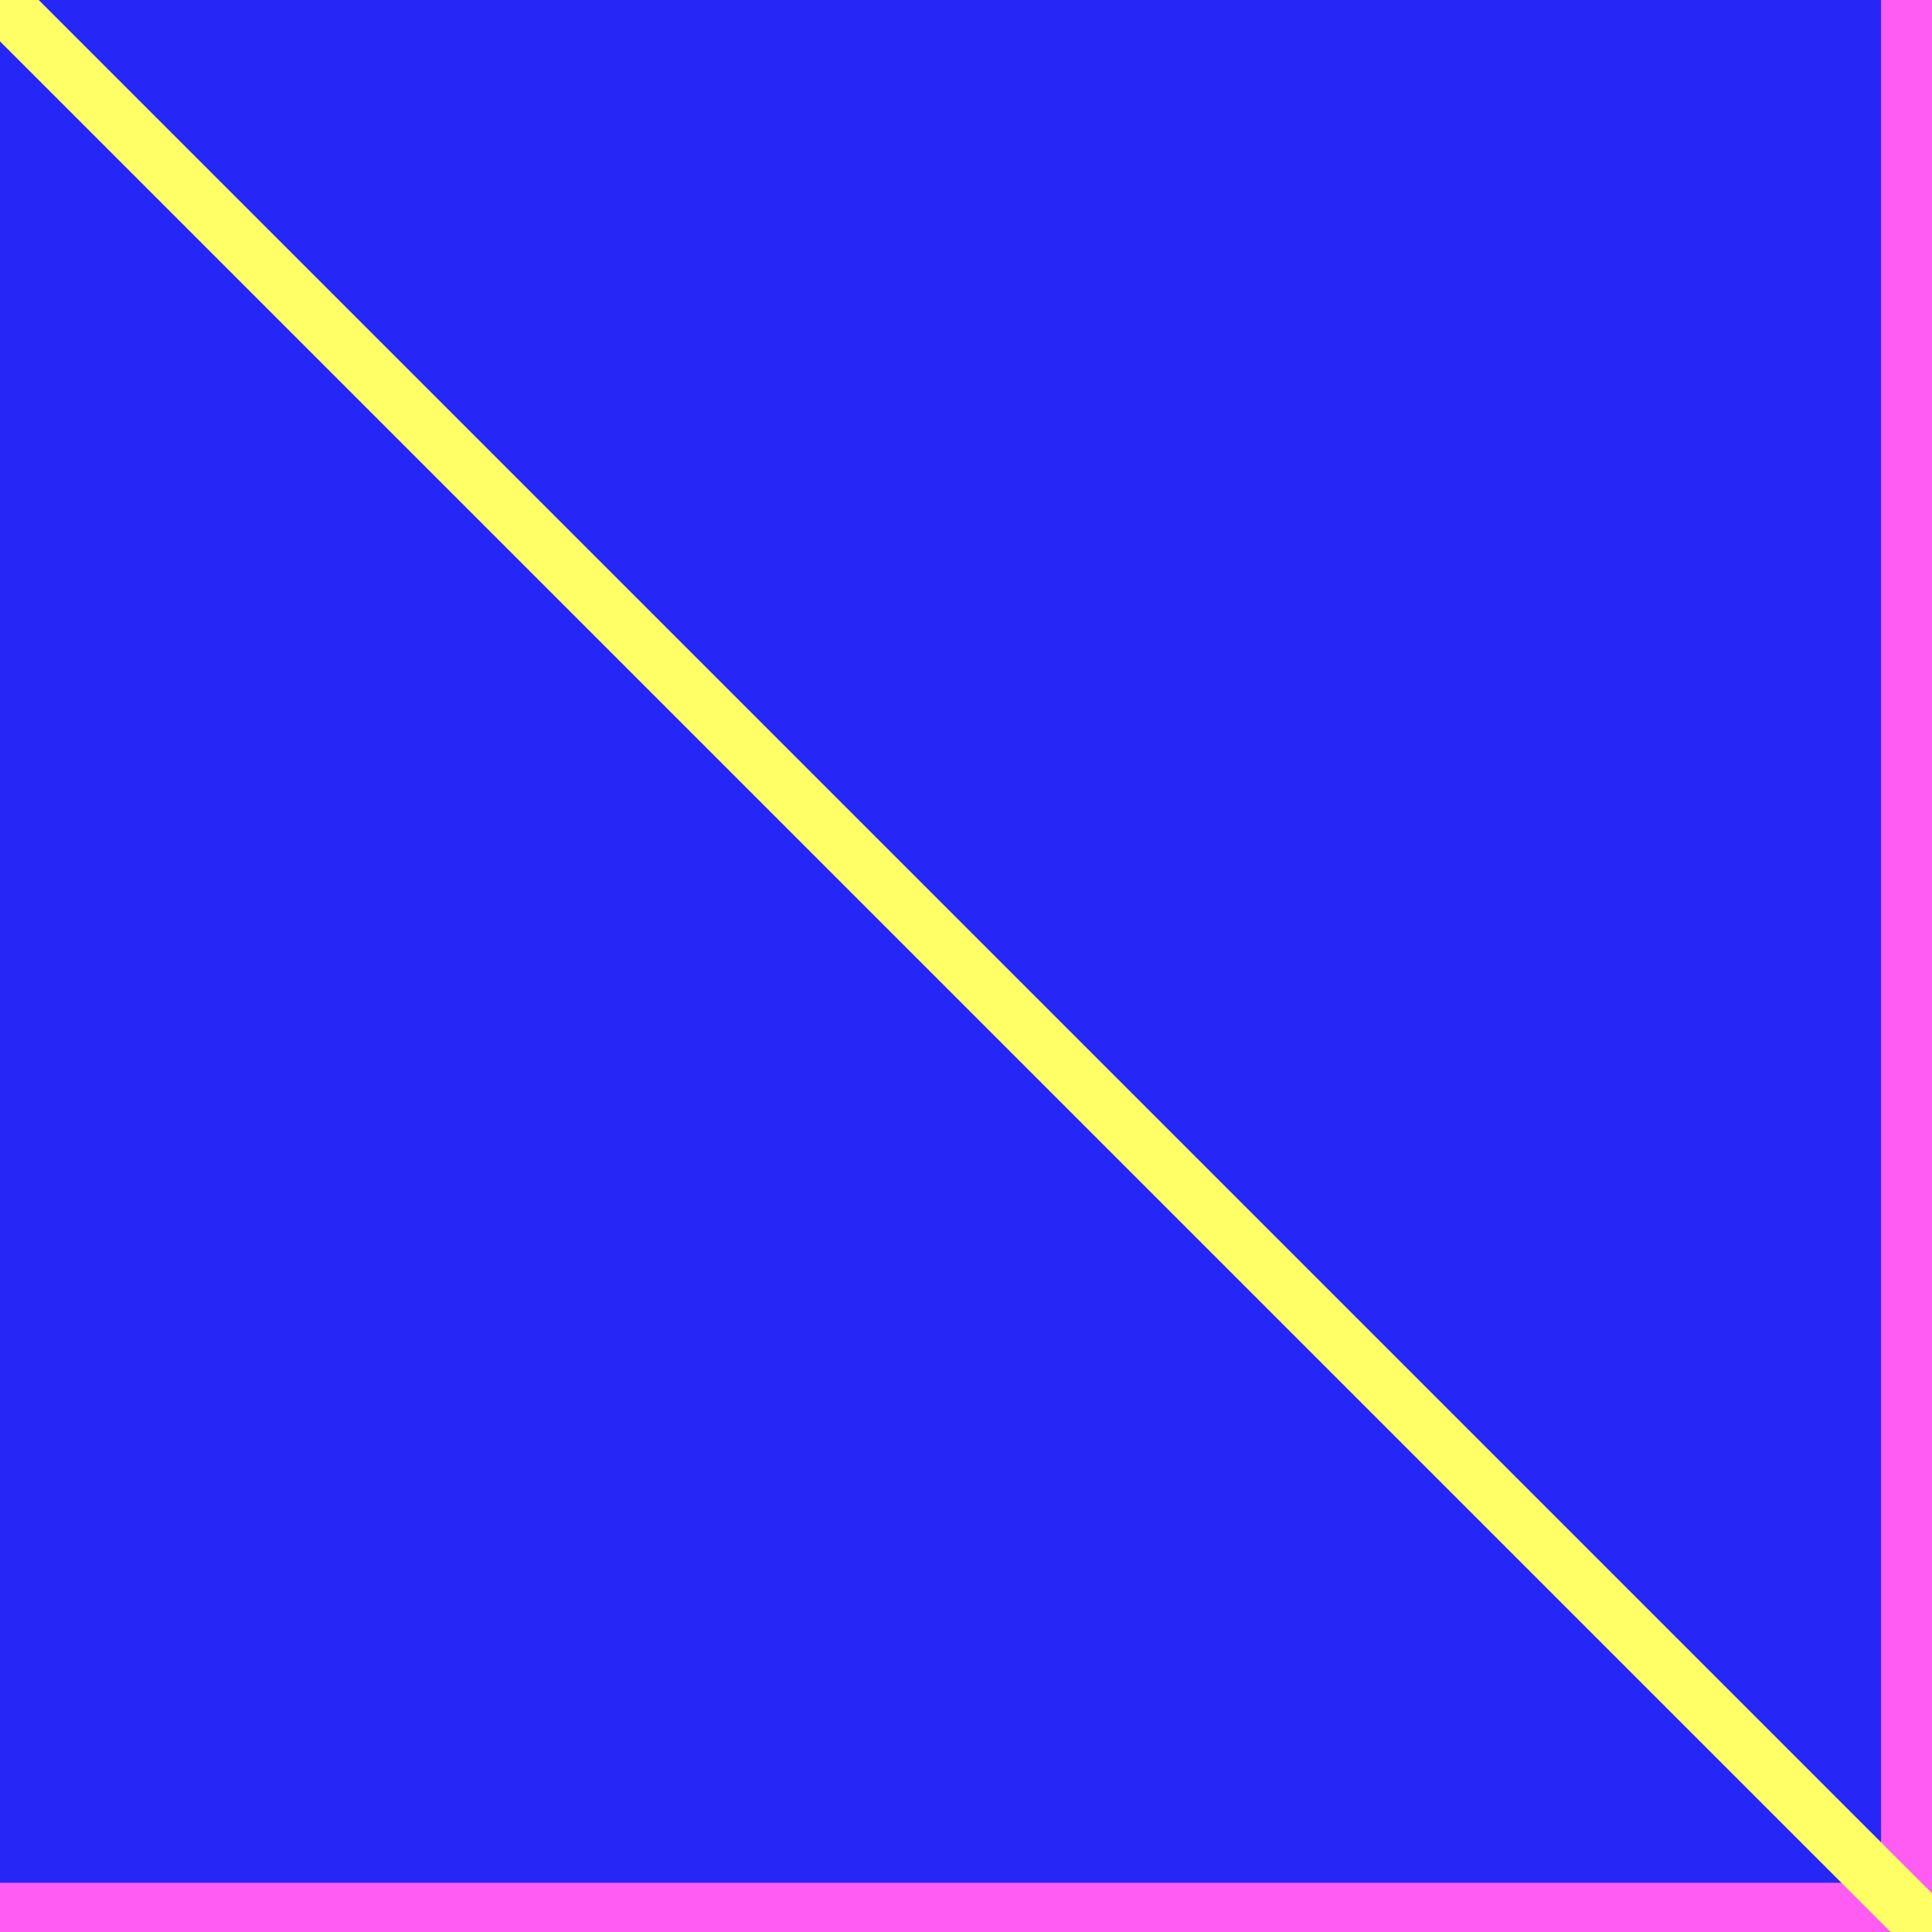
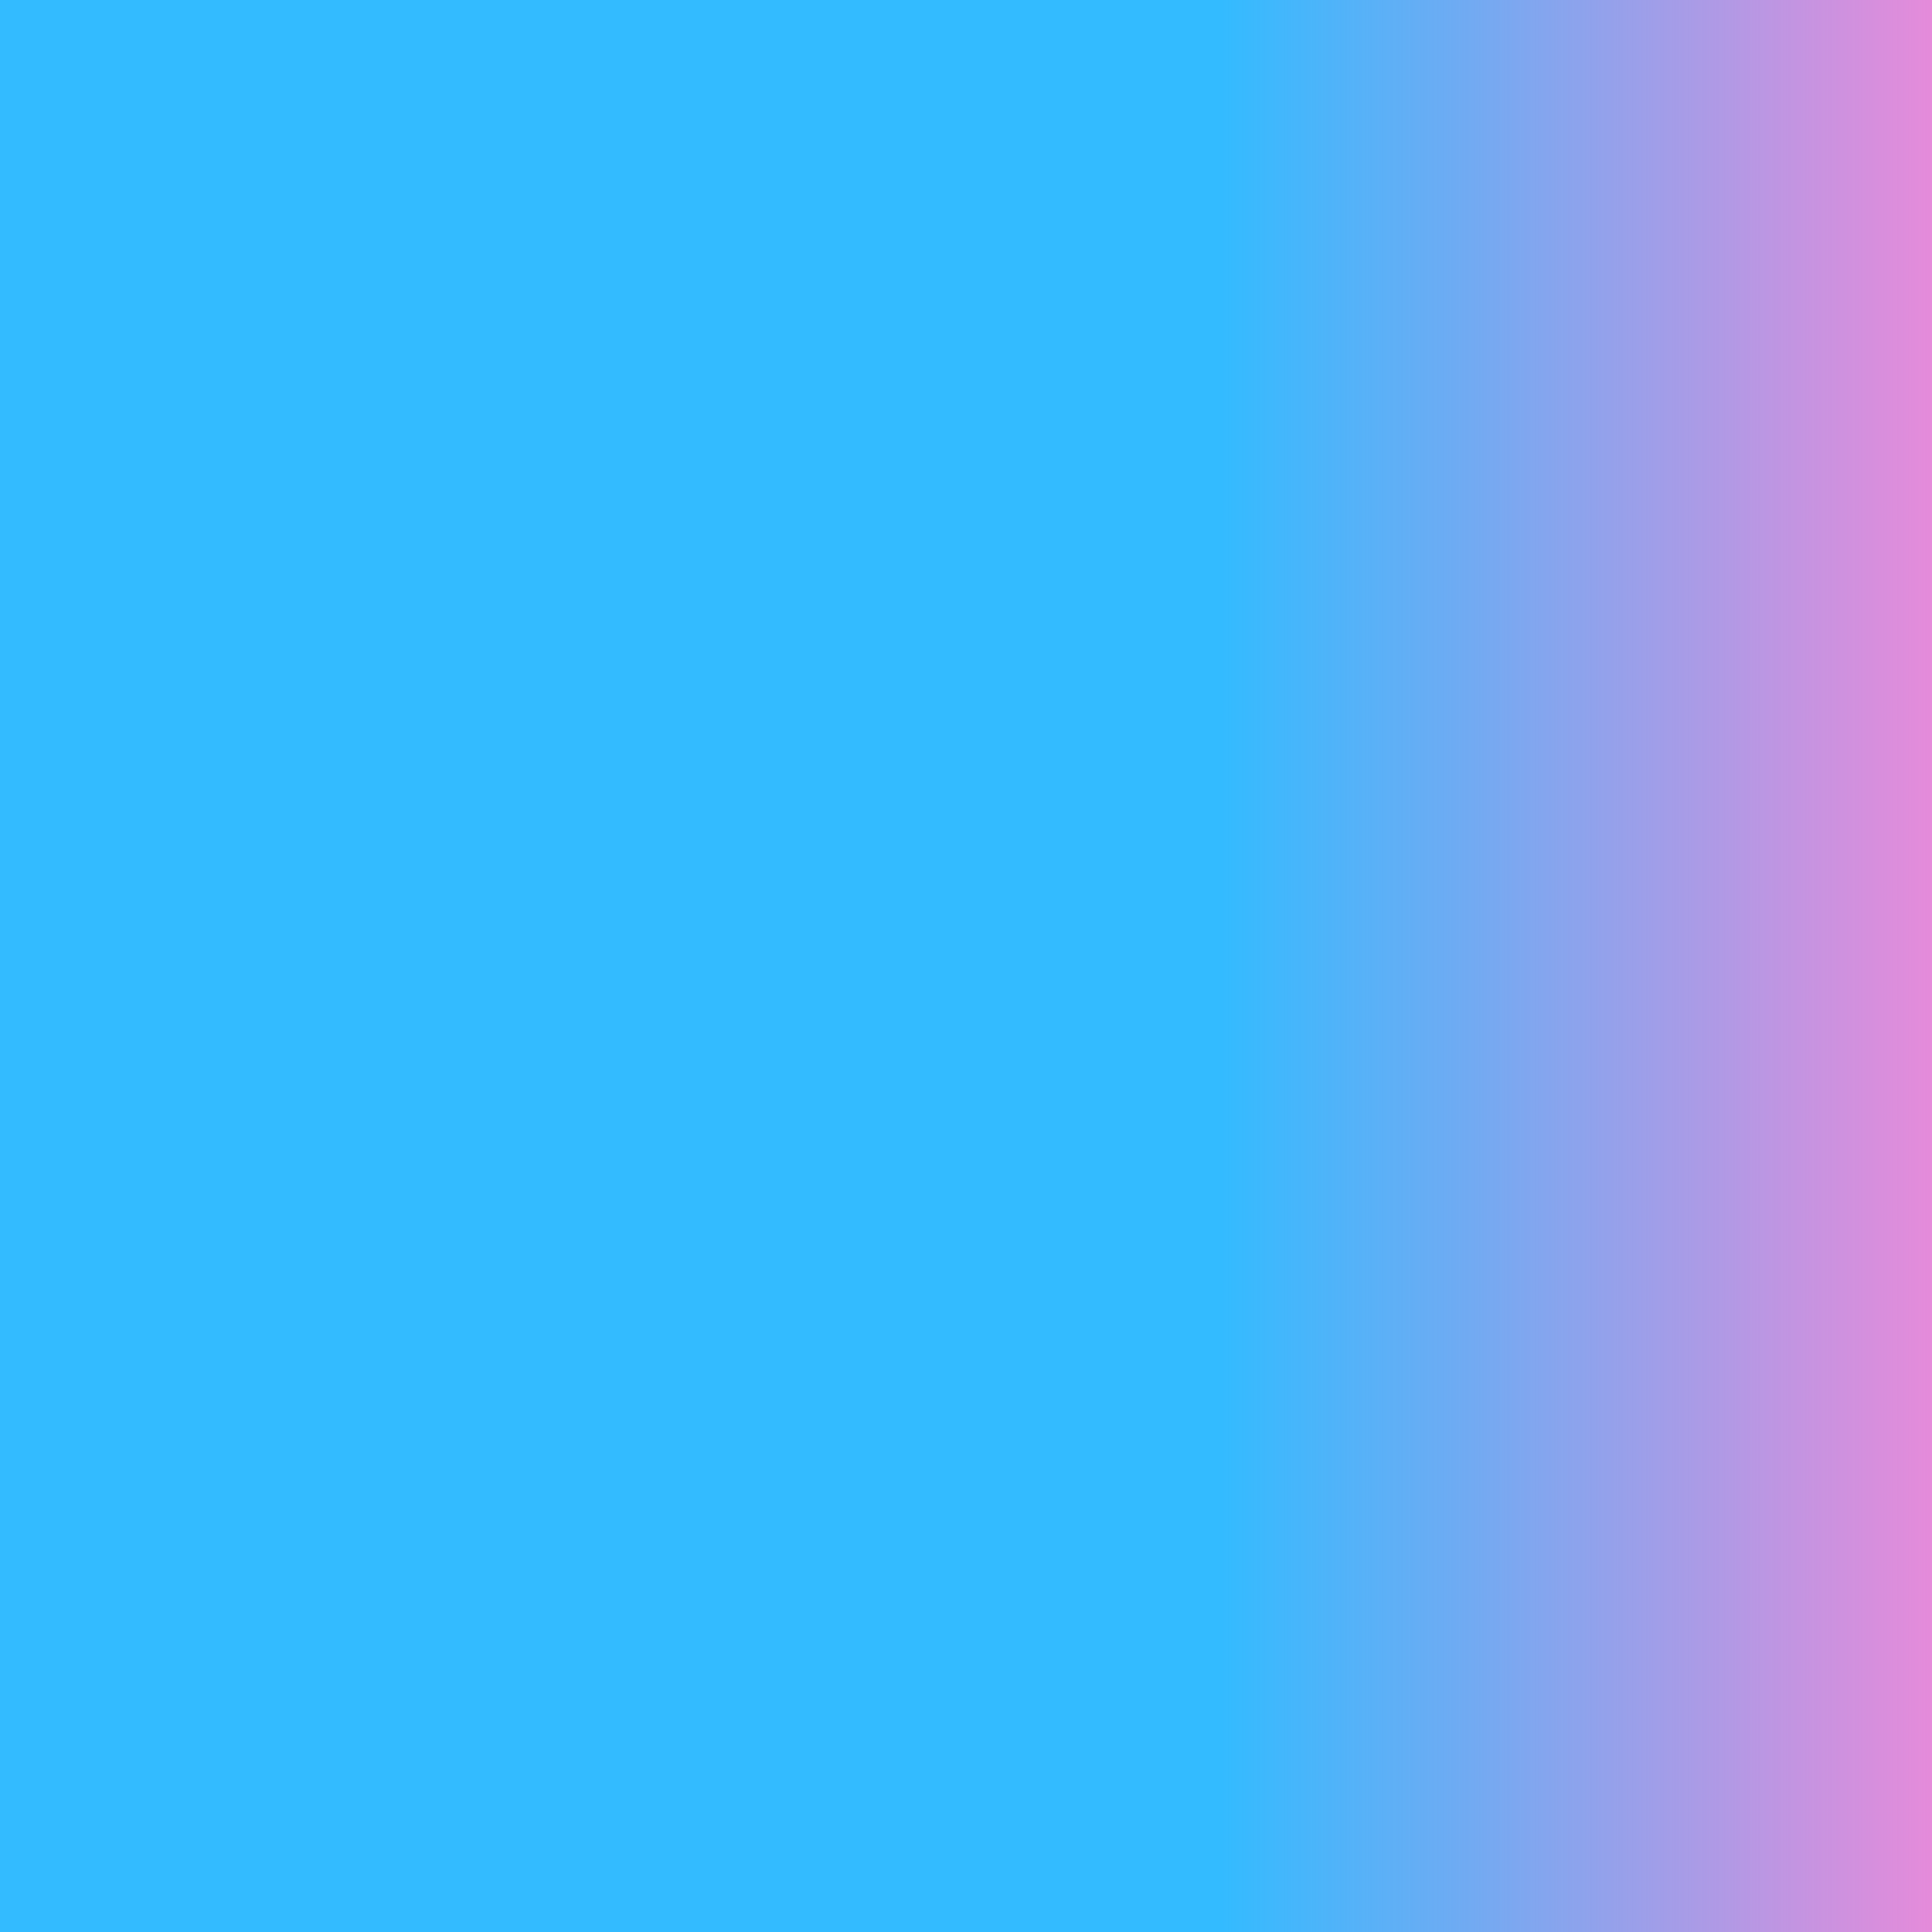
<svg xmlns="http://www.w3.org/2000/svg" id="_레이어_1" data-name="레이어 1" viewBox="0 0 512 512">
  <defs>
    <style>
      .cls-1 {
-         stroke: #ff5cf3;
-       }
- 
-       .cls-1, .cls-2 {
-         fill: none;
-         stroke-miterlimit: 10;
-         stroke-width: 15px;
-       }
- 
-       .cls-3 {
-         fill: #2626f7;
+         fill: #3bf;
      }

      .cls-2 {
-         stroke: #ff6;
+         fill: url(#_무제_그라디언트_143);
      }
    </style>
+     <linearGradient id="_무제_그라디언트_143" data-name="무제 그라디언트 143" x1="323.67" y1="256" x2="512" y2="256" gradientUnits="userSpaceOnUse">
+       <stop offset="0" stop-color="#e58bda" stop-opacity="0" />
+       <stop offset="1" stop-color="#e58bda" />
+     </linearGradient>
  </defs>
-   <rect class="cls-3" width="512" height="512" />
-   <line class="cls-1" y1="506.45" x2="512" y2="506.45" />
-   <line class="cls-1" x1="505.98" y1="512" x2="505.98" y2="0" />
-   <line class="cls-2" x1="-.35" y1="0" x2="512" y2="512.35" />
+   <rect class="cls-1" width="512" height="512" />
+   <rect class="cls-2" x="323.67" y="0" width="188.33" height="512" />
</svg>
